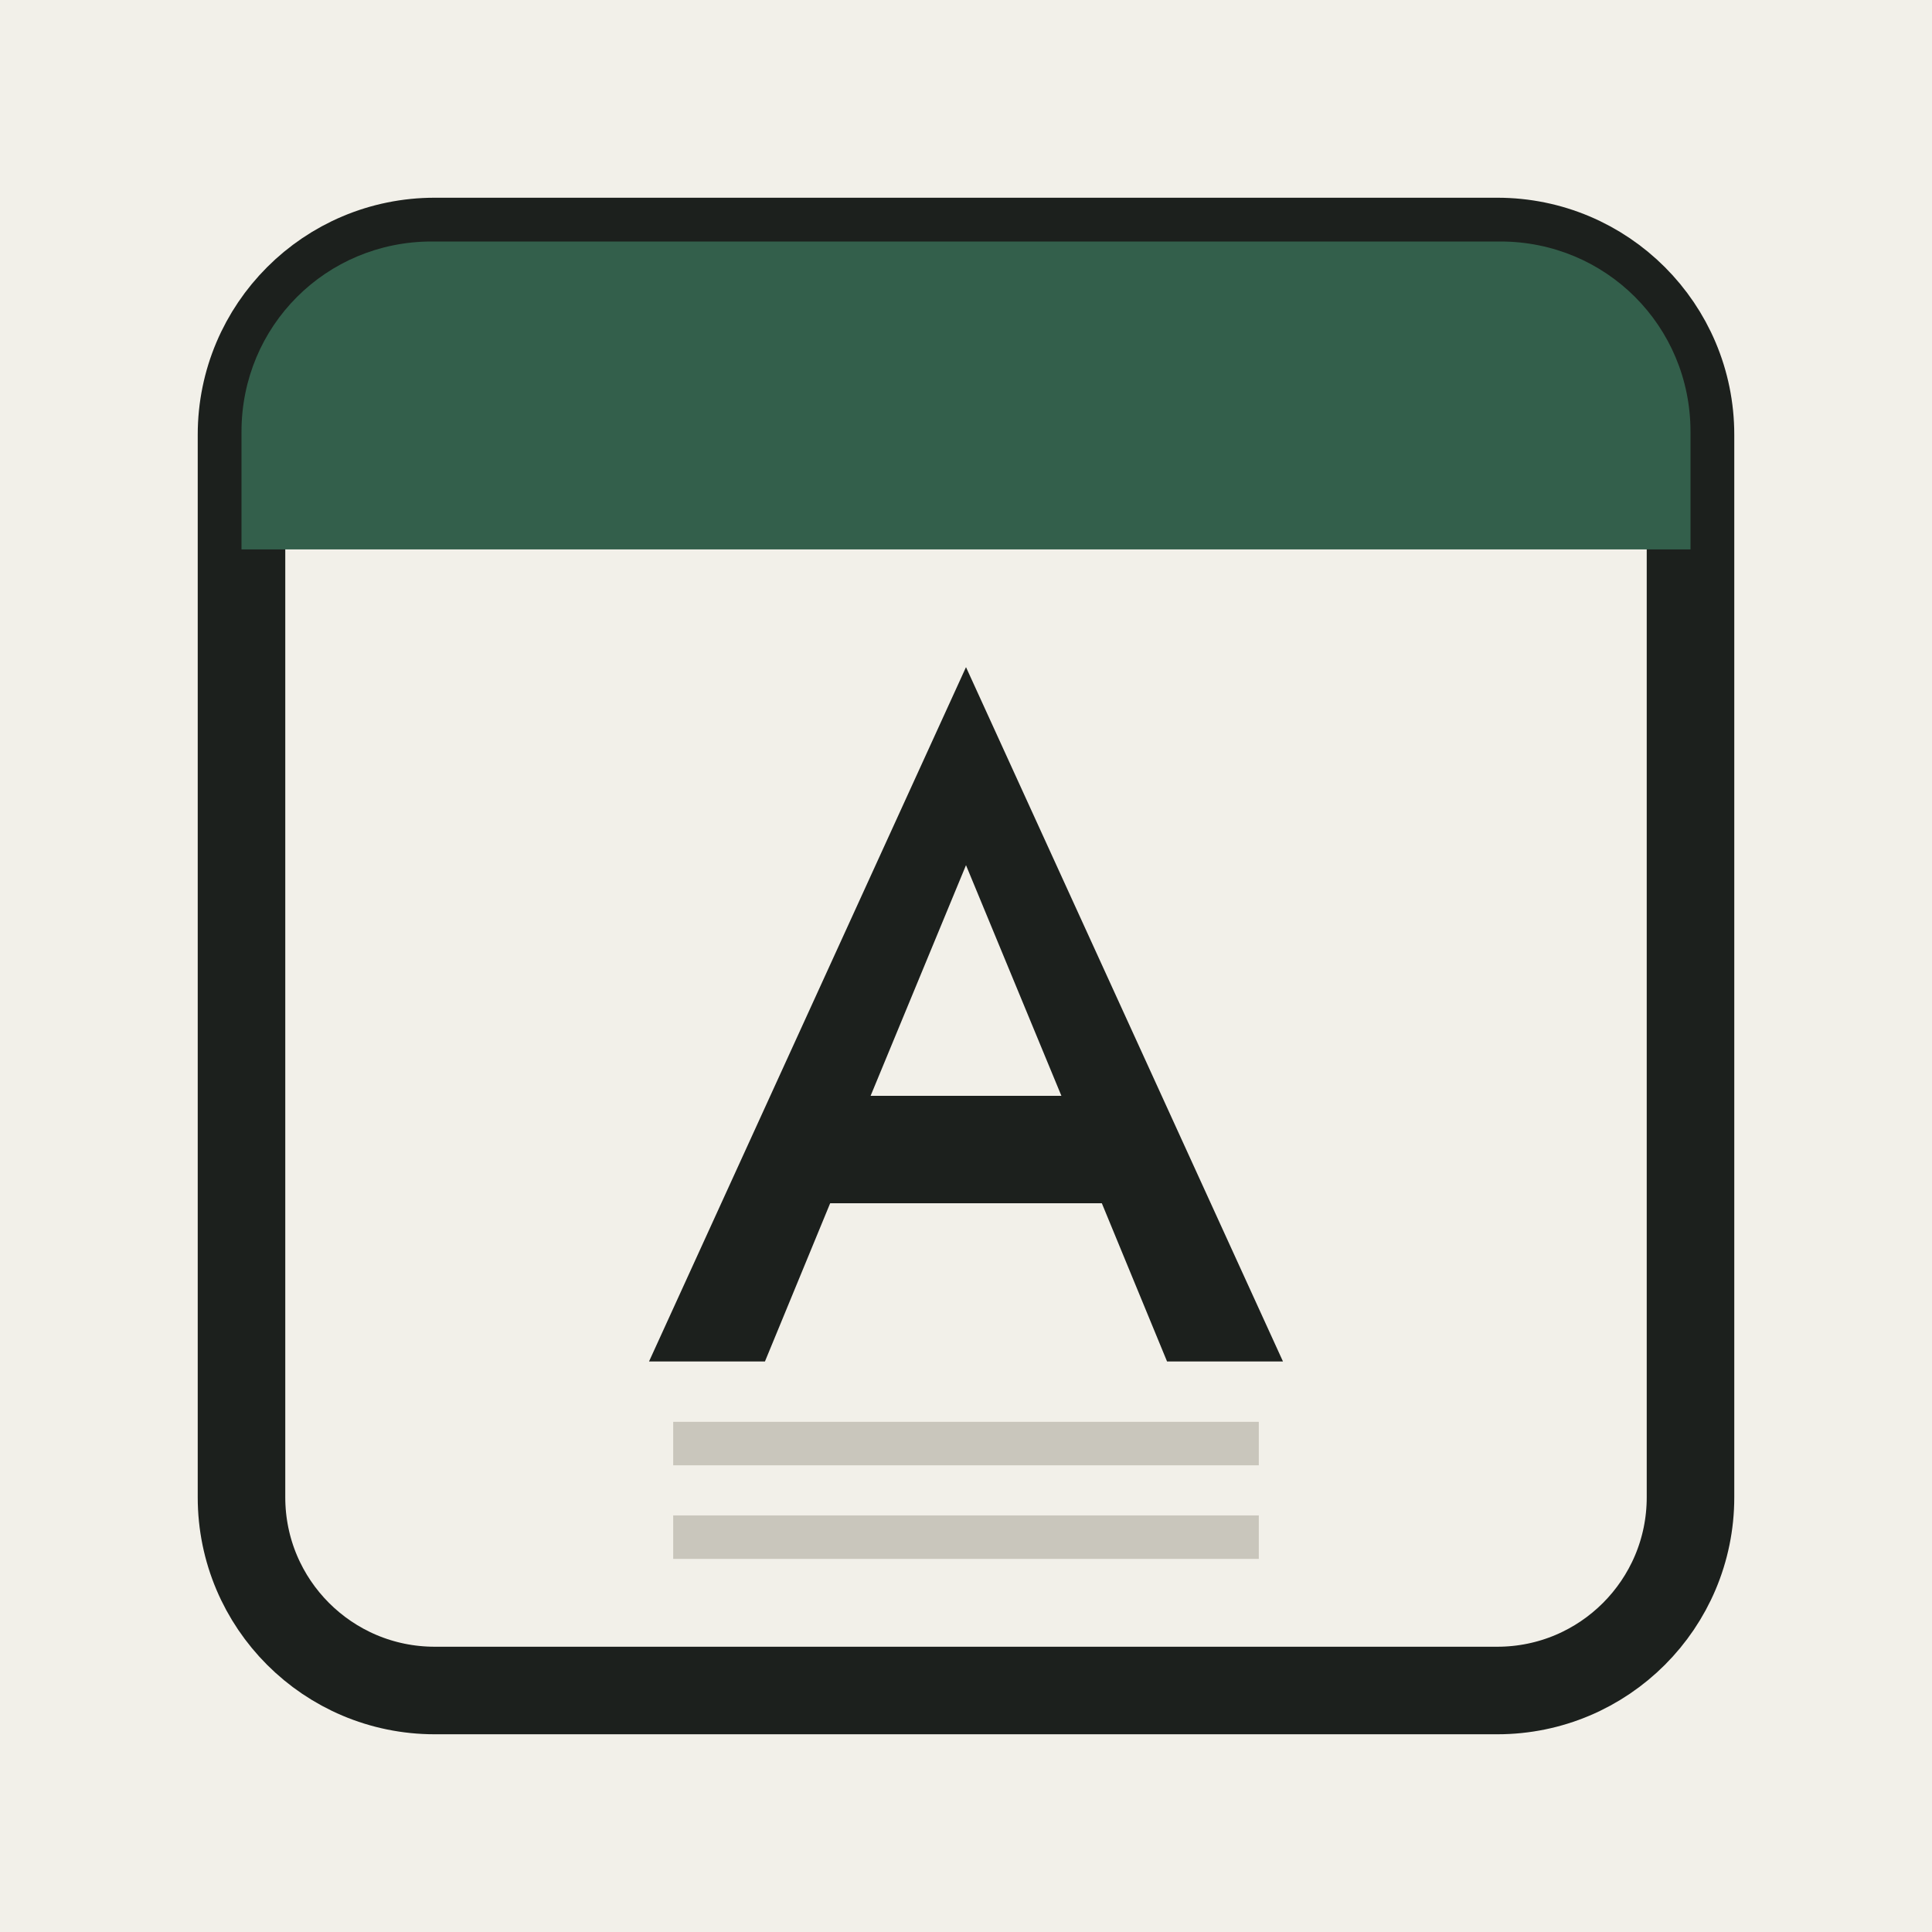
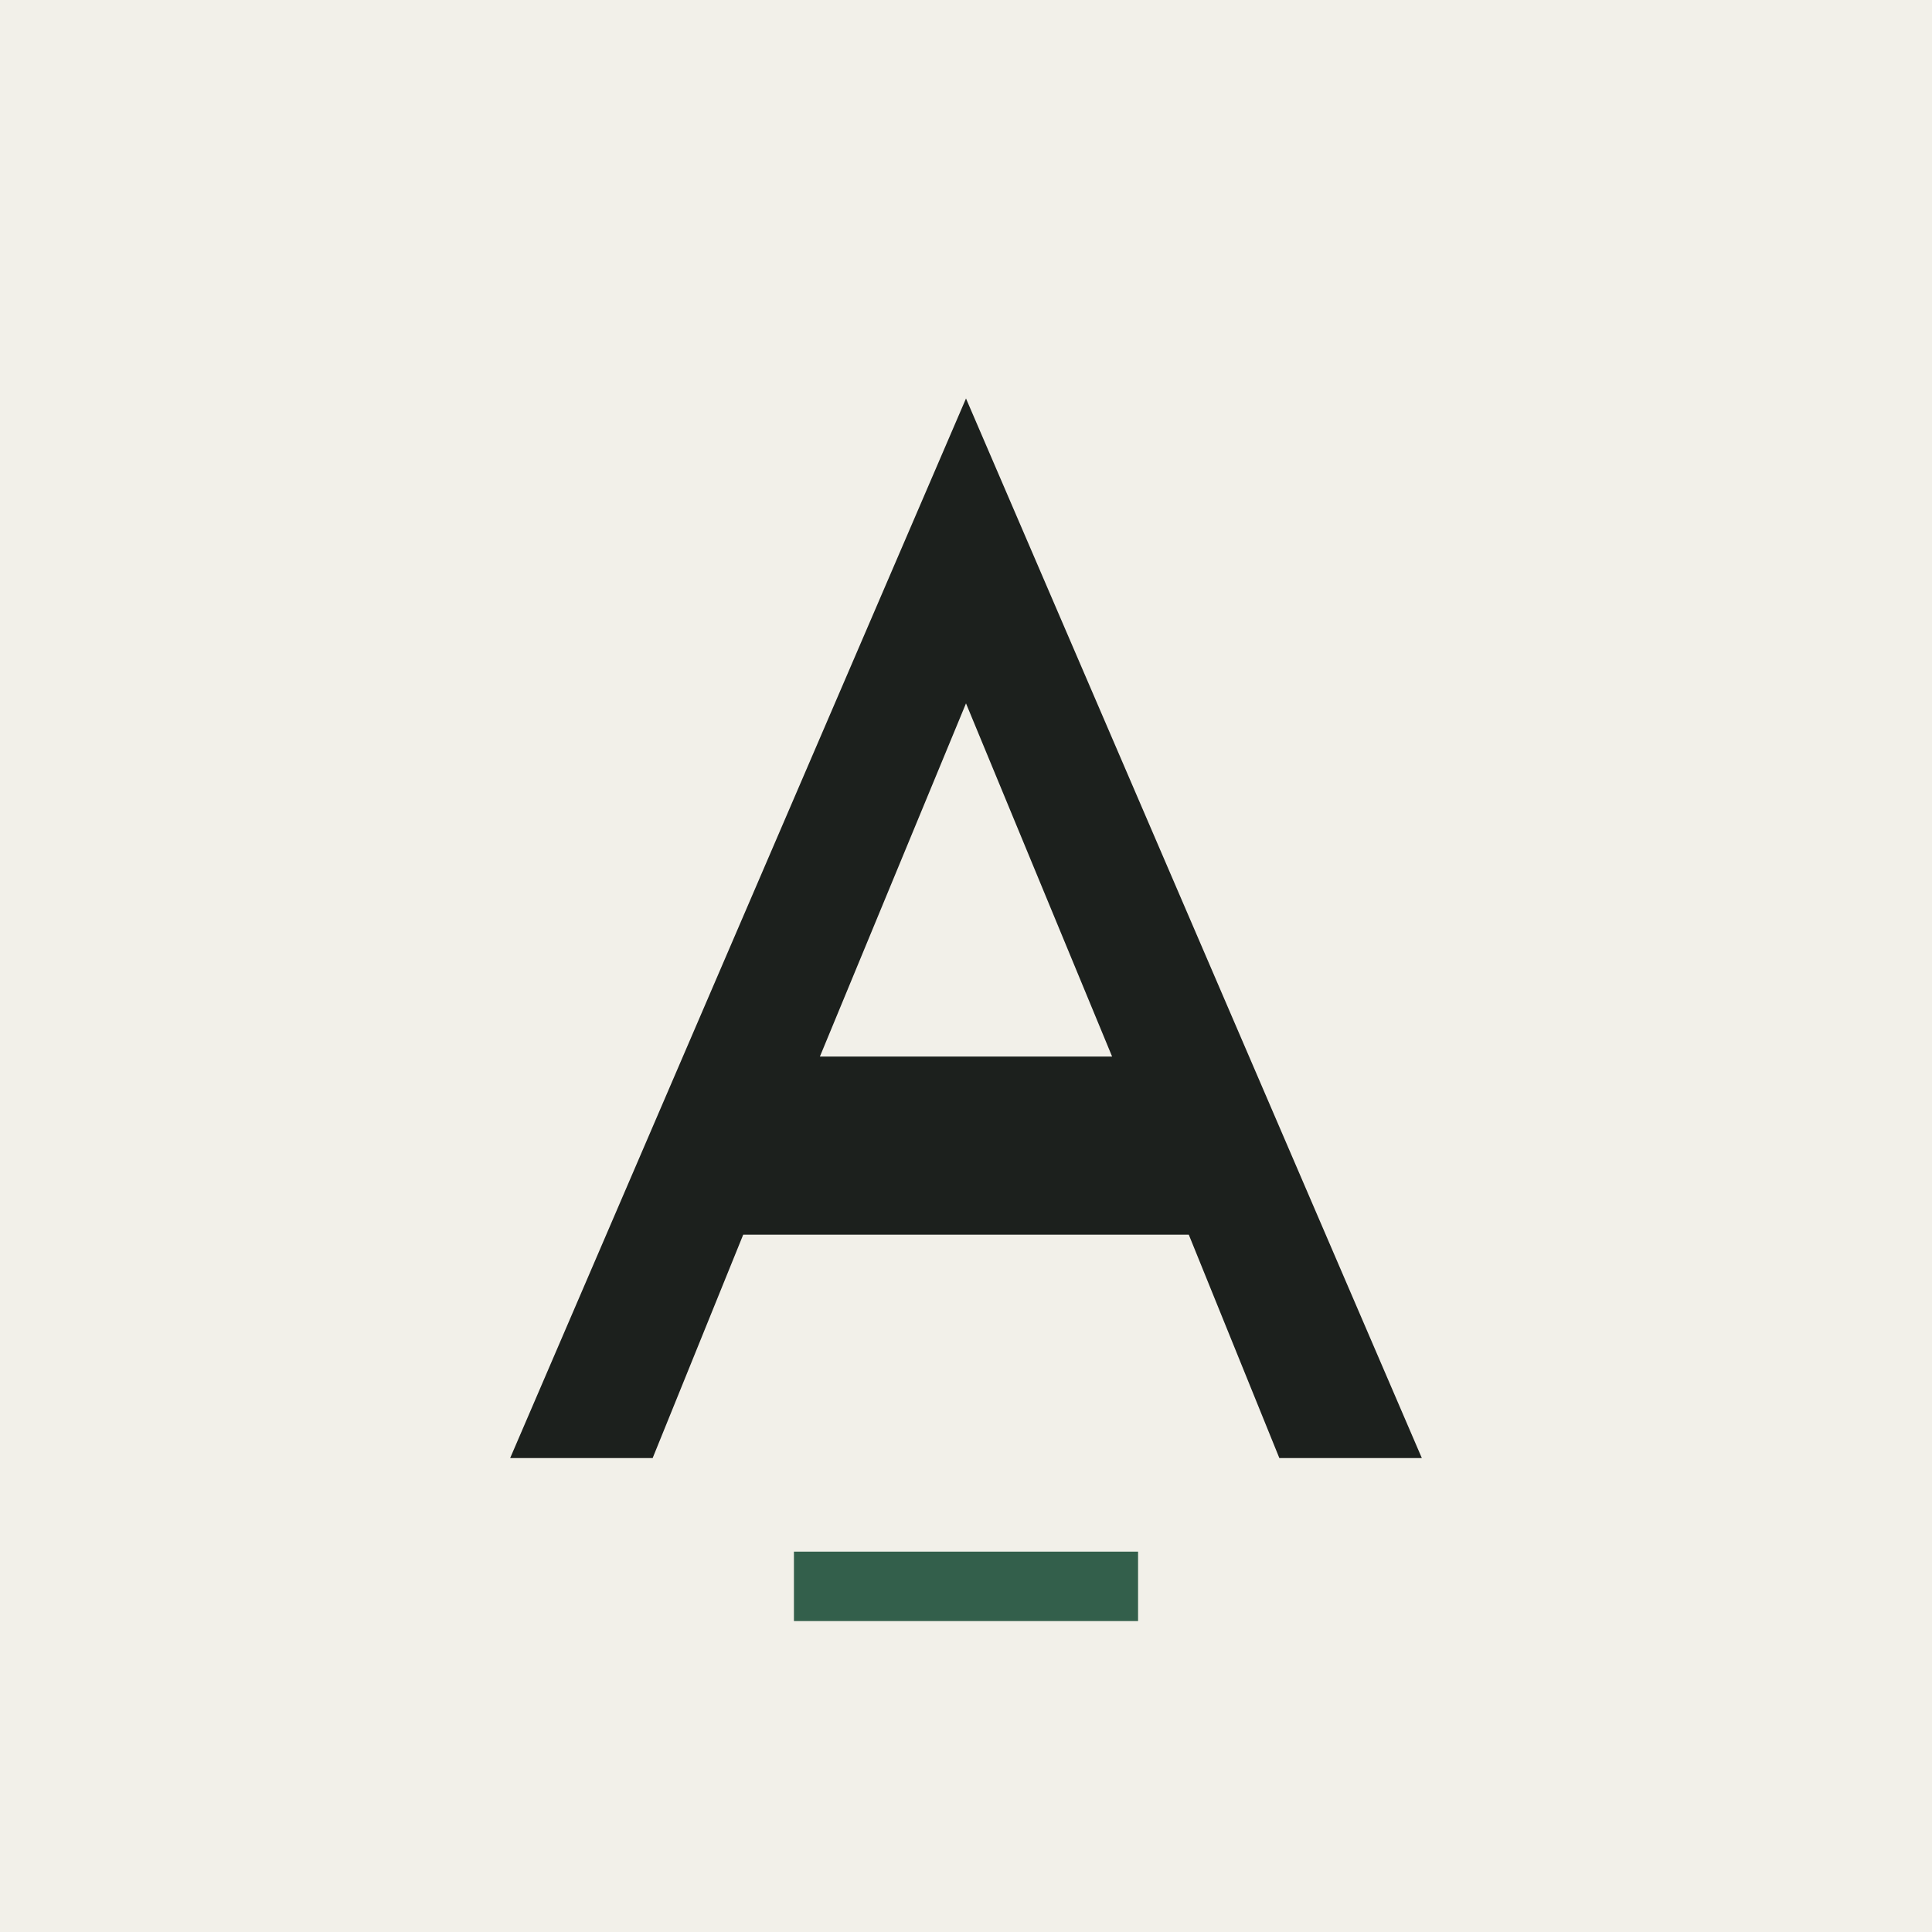
<svg xmlns="http://www.w3.org/2000/svg" viewBox="0 0 32 32" role="img" aria-label="The Archive of">
  <rect width="32" height="32" fill="#f2f0e9" />
-   <rect x="4" y="4" width="24" height="24" rx="3.2" fill="#f2f0e9" stroke="#1c201d" stroke-width="1.45" />
-   <path d="M4 7.15C4 5.4 5.4 4 7.15 4H24.85C26.6 4 28 5.4 28 7.15V9.1H4V7.15Z" fill="#335f4b" />
-   <path fill="#1c201d" fill-rule="evenodd" d="M16 11.05 21.25 22.55h-1.92l-1.08-2.62h-4.5l-1.08 2.62H10.75L16 11.05Zm0 3.28-1.58 3.82h3.16L16 14.33Z" />
-   <rect x="11.15" y="23.55" width="9.7" height="0.72" fill="#c9c6bc" />
-   <rect x="11.15" y="25.1" width="9.7" height="0.72" fill="#c9c6bc" />
+   <path fill="#1c201d" fill-rule="evenodd" d="M16 6.6 23.55 24.15h-2.36l-1.5-3.7h-7.38l-1.5 3.7H8.45L16 6.6Zm0 5.05-2.42 5.85h4.84L16 11.65Z" />
+   <rect x="13.15" y="25.7" width="5.7" height="1.15" fill="#335f4b" />
</svg>
